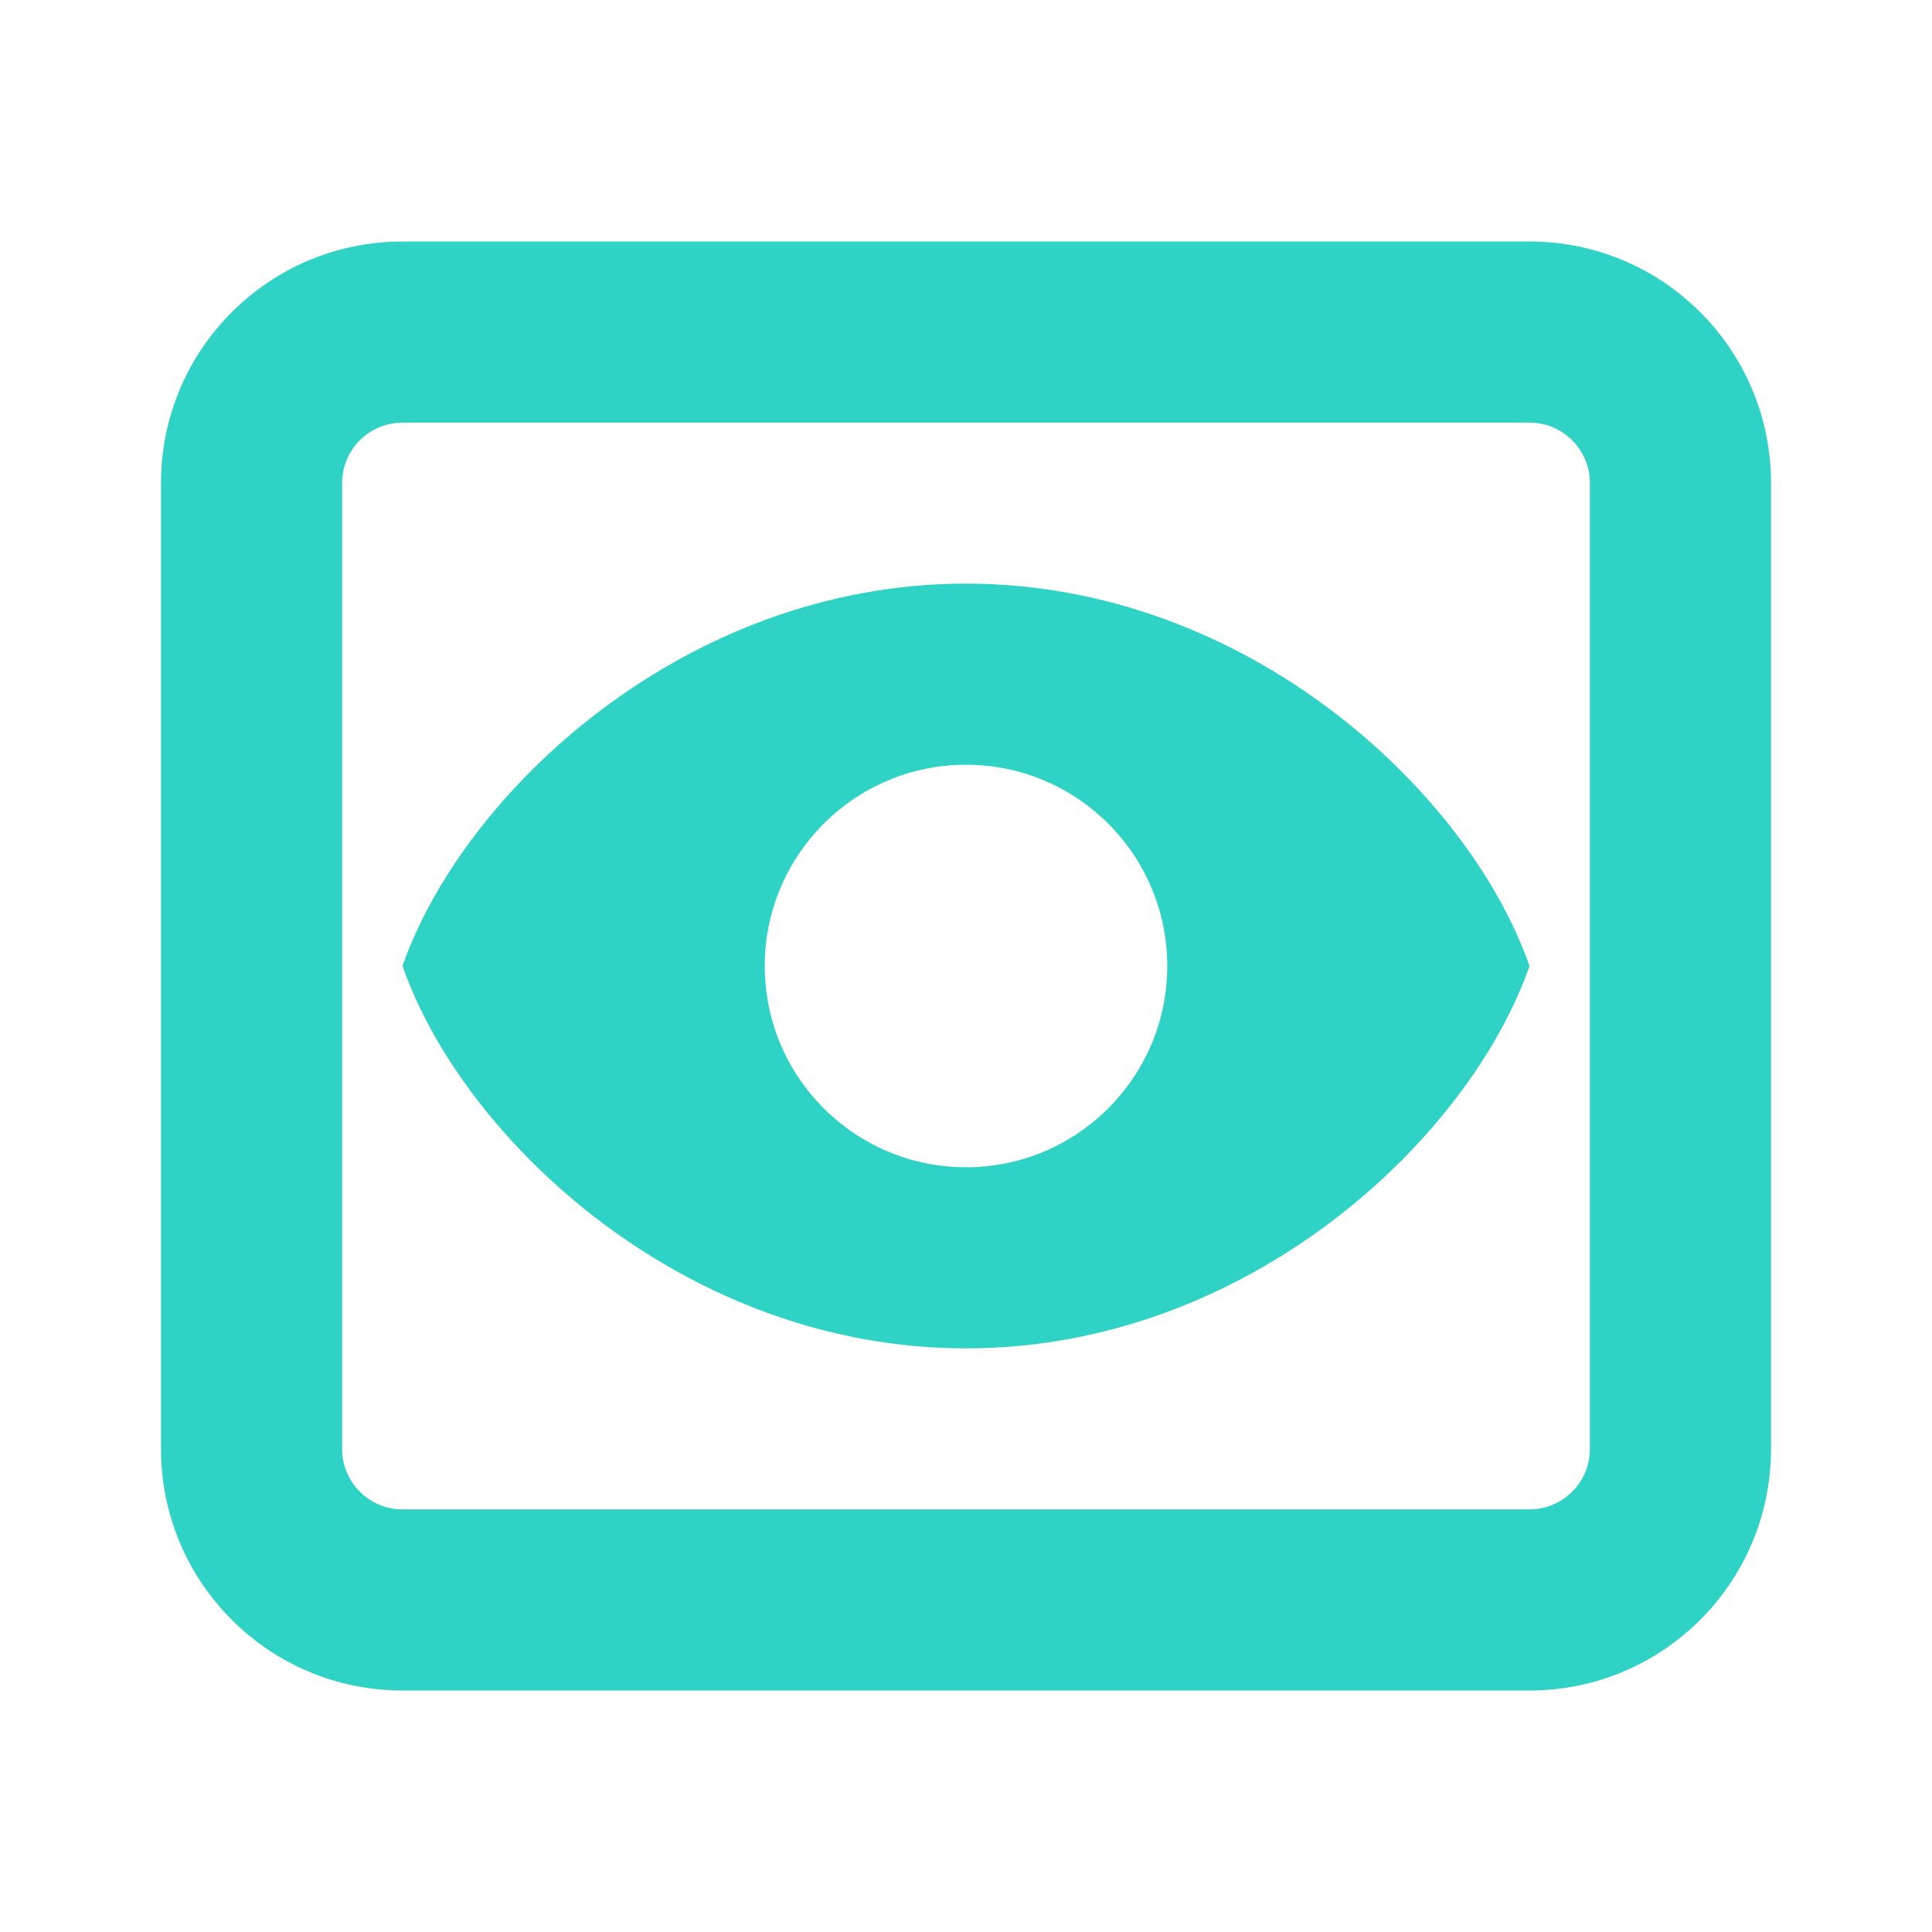
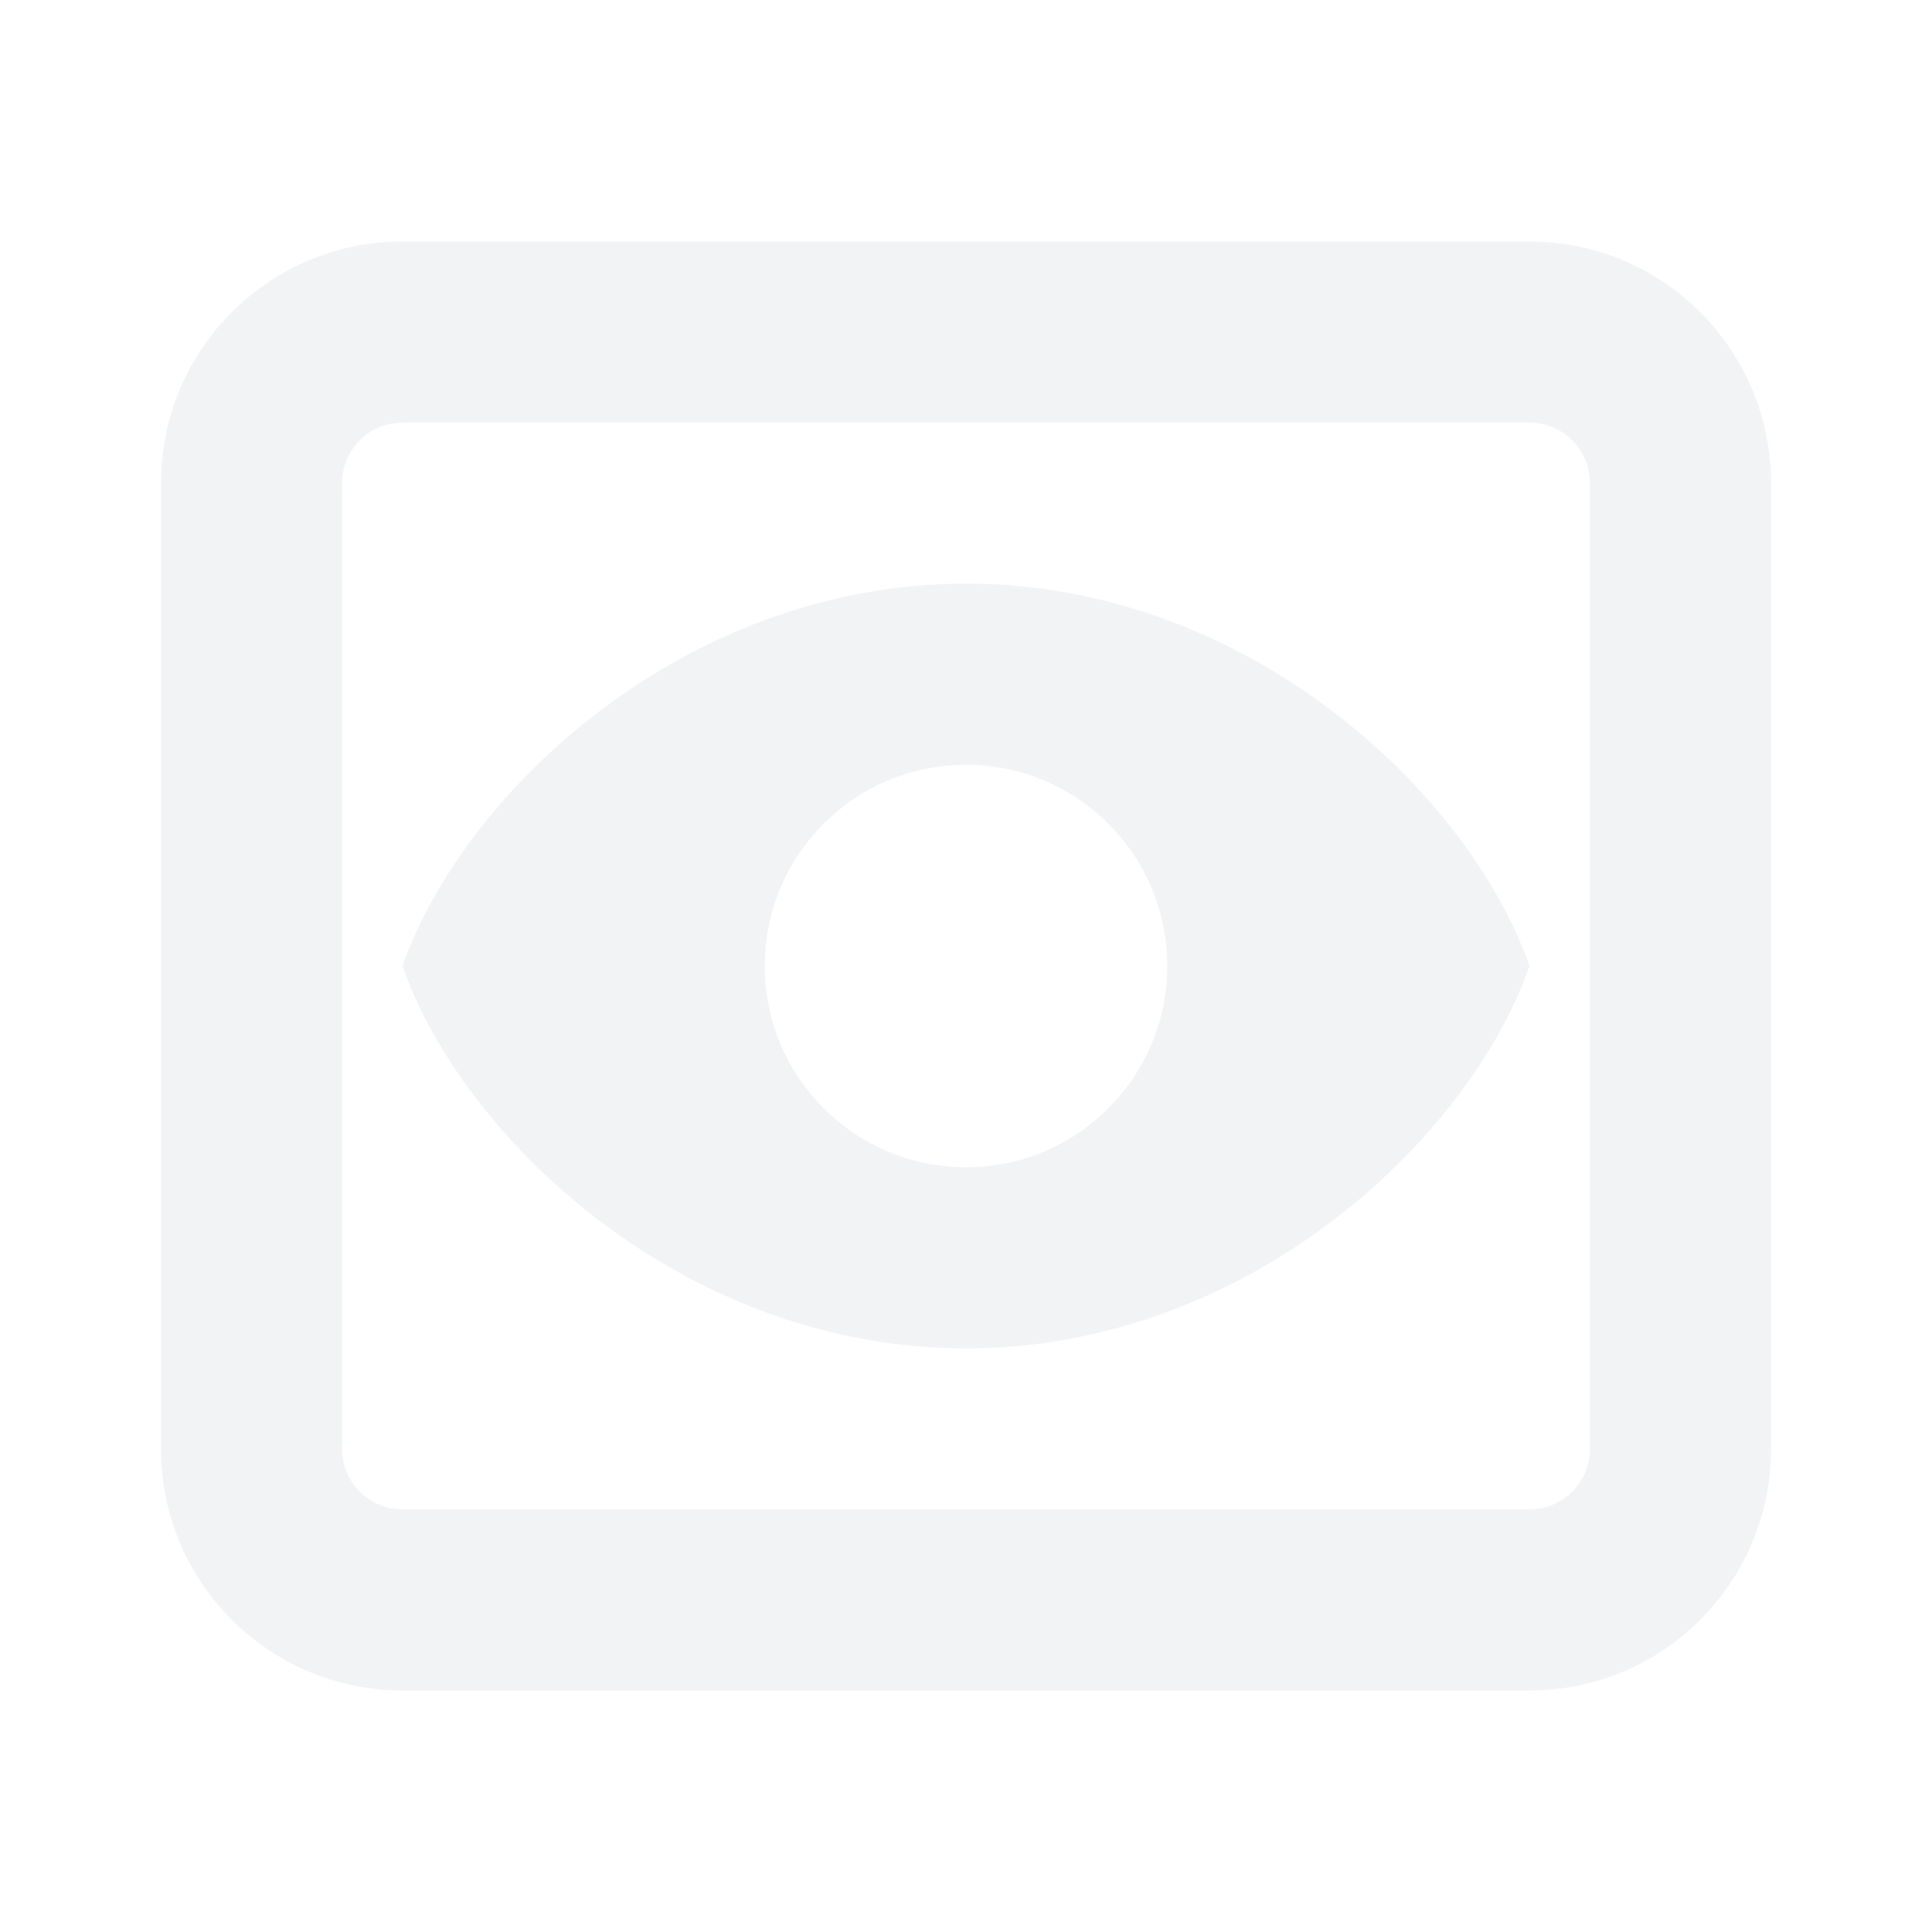
<svg xmlns="http://www.w3.org/2000/svg" viewBox="0 0 48 48" role="img" aria-label="Quay Sight">
-   <g fill="#2ed3c6" fill-rule="evenodd">
+   <g fill="#f2f3f5" fill-rule="evenodd">
    <path d="M10 6h28a6 6 0 0 1 6 6v24a6 6 0 0 1-6 6H10a6 6 0 0 1-6-6V12a6 6 0 0 1 6-6Zm0 4.5a1.5 1.5 0 0 0-1.5 1.5v24a1.5 1.5 0 0 0 1.5 1.5h28a1.5 1.5 0 0 0 1.5-1.5V12a1.5 1.5 0 0 0-1.5-1.5Z" />
    <path d="M24 14.5c7 0 12.5 5.2 14 9.5-1.5 4.3-7 9.5-14 9.5S11.5 28.3 10 24c1.5-4.3 7-9.5 14-9.5Zm0 4.5a5 5 0 1 0 0 10 5 5 0 0 0 0-10Z" />
  </g>
</svg>
